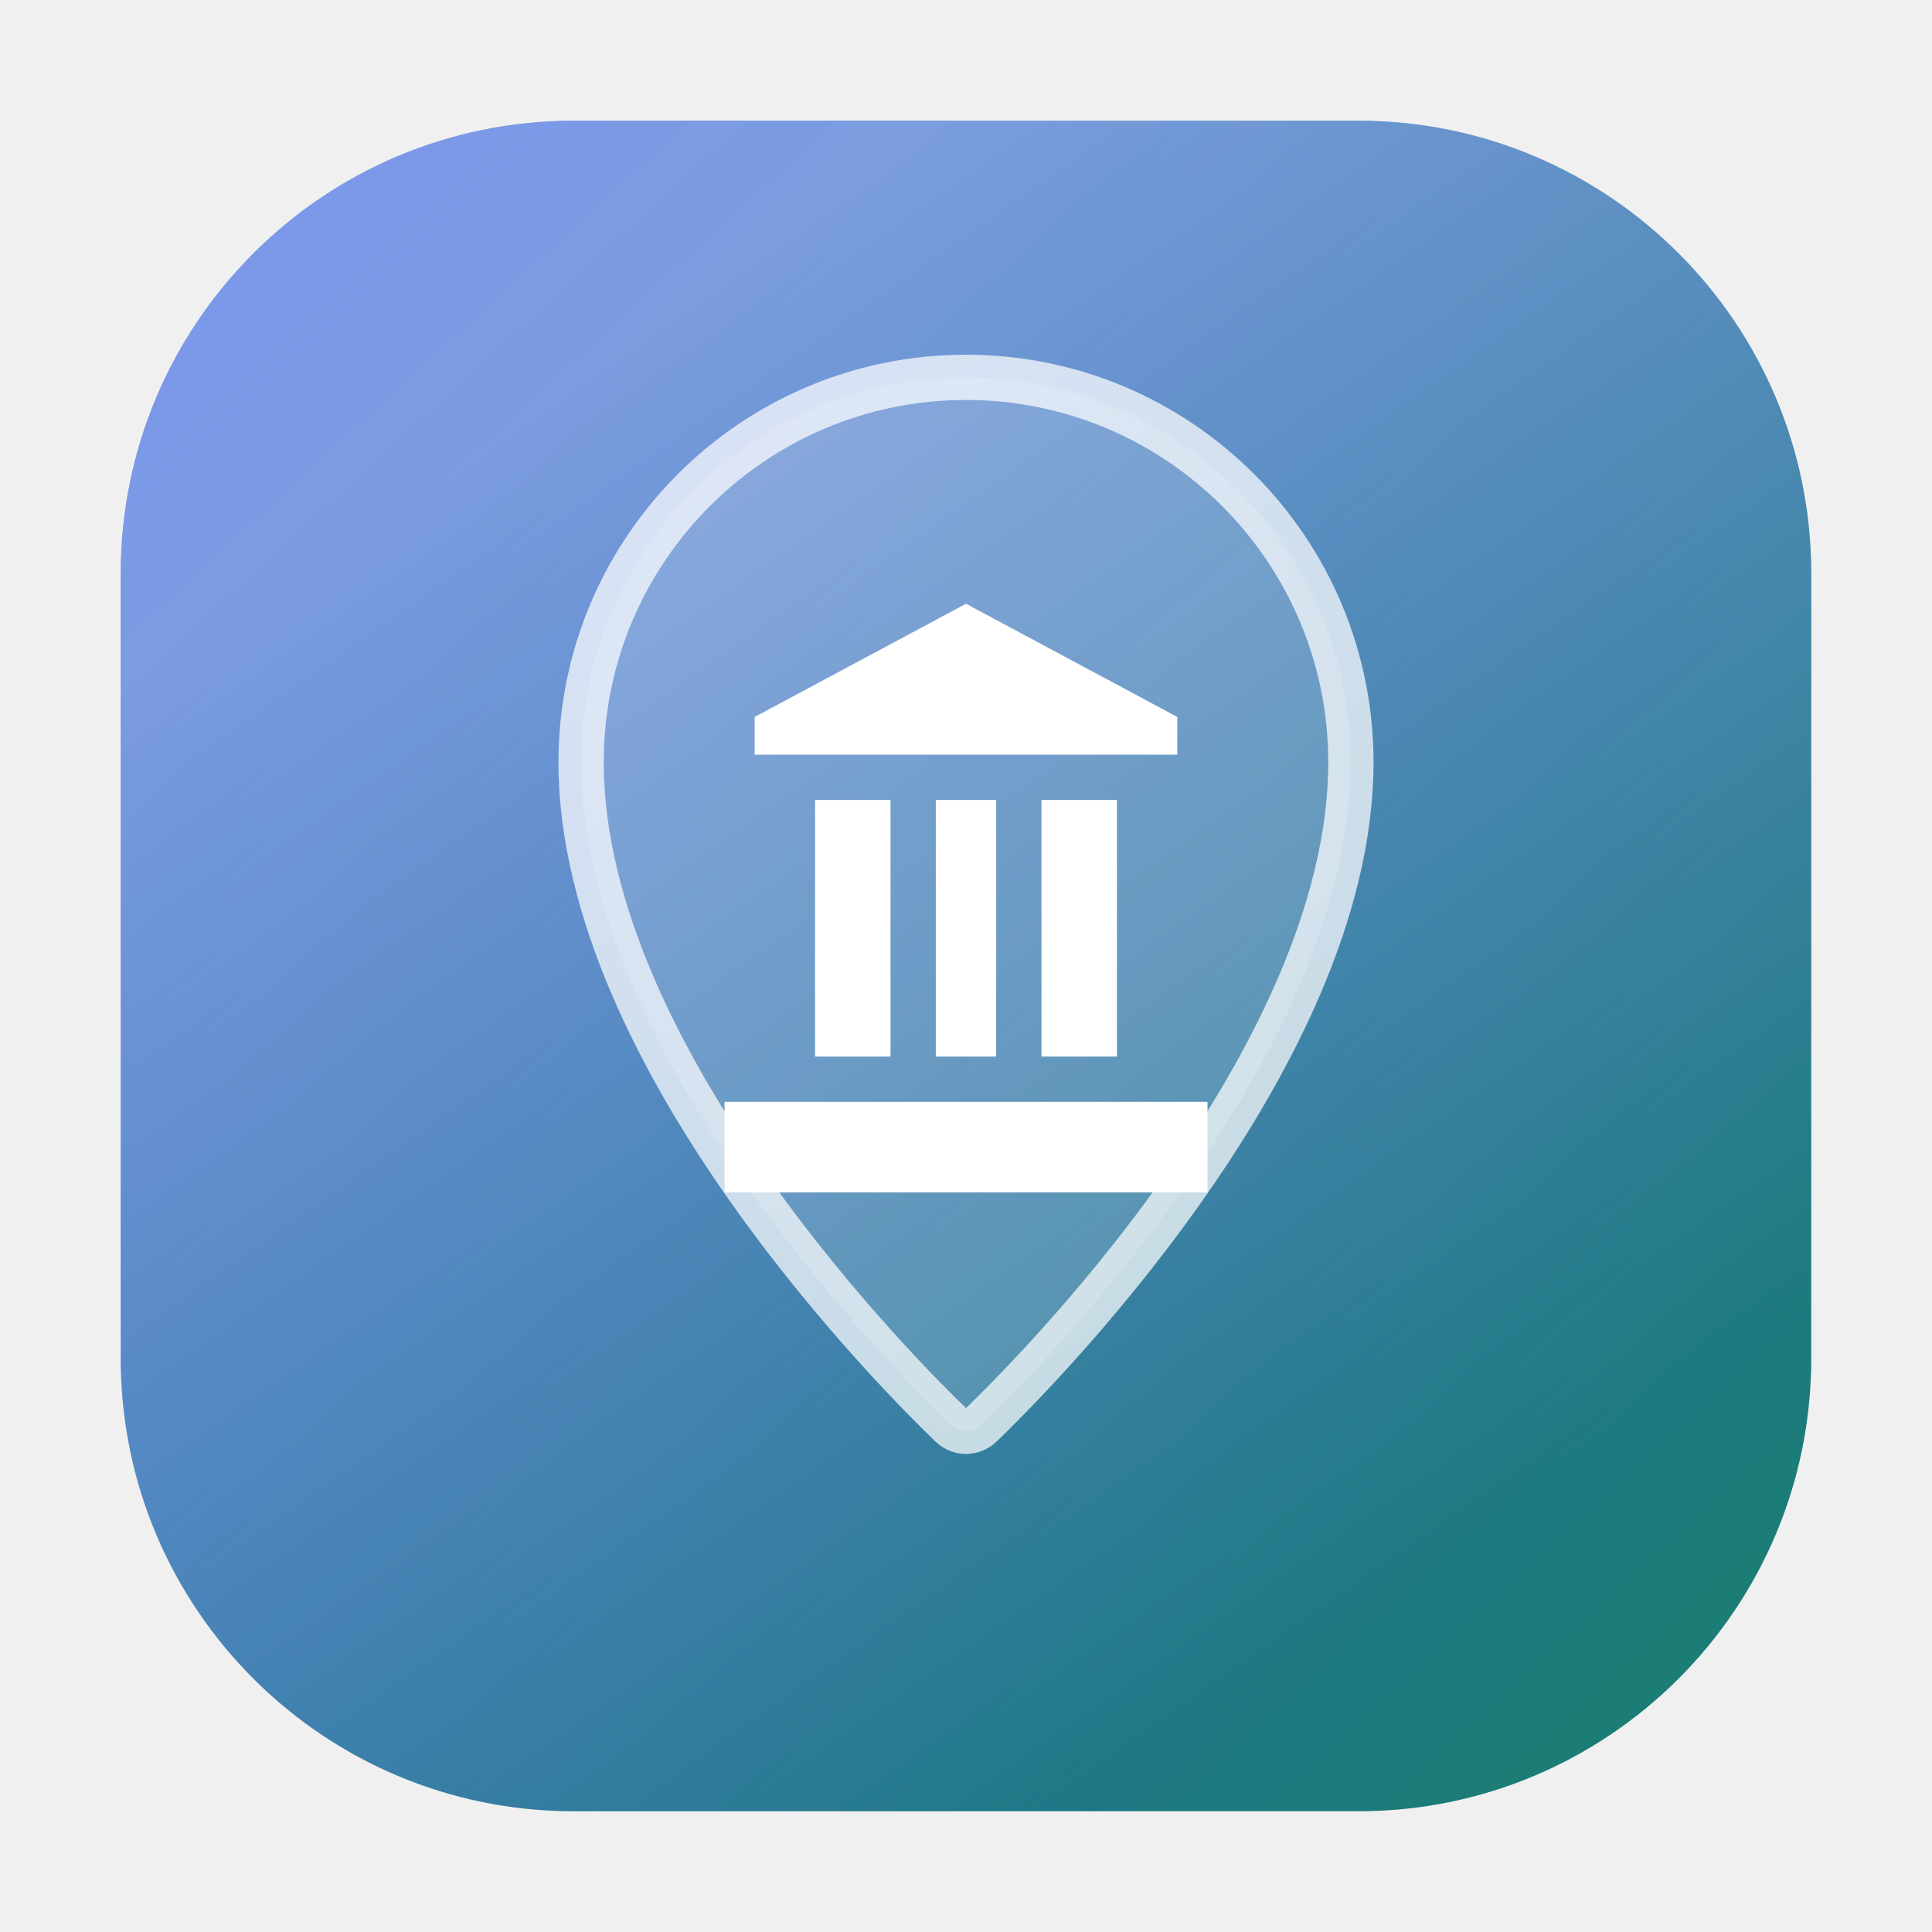
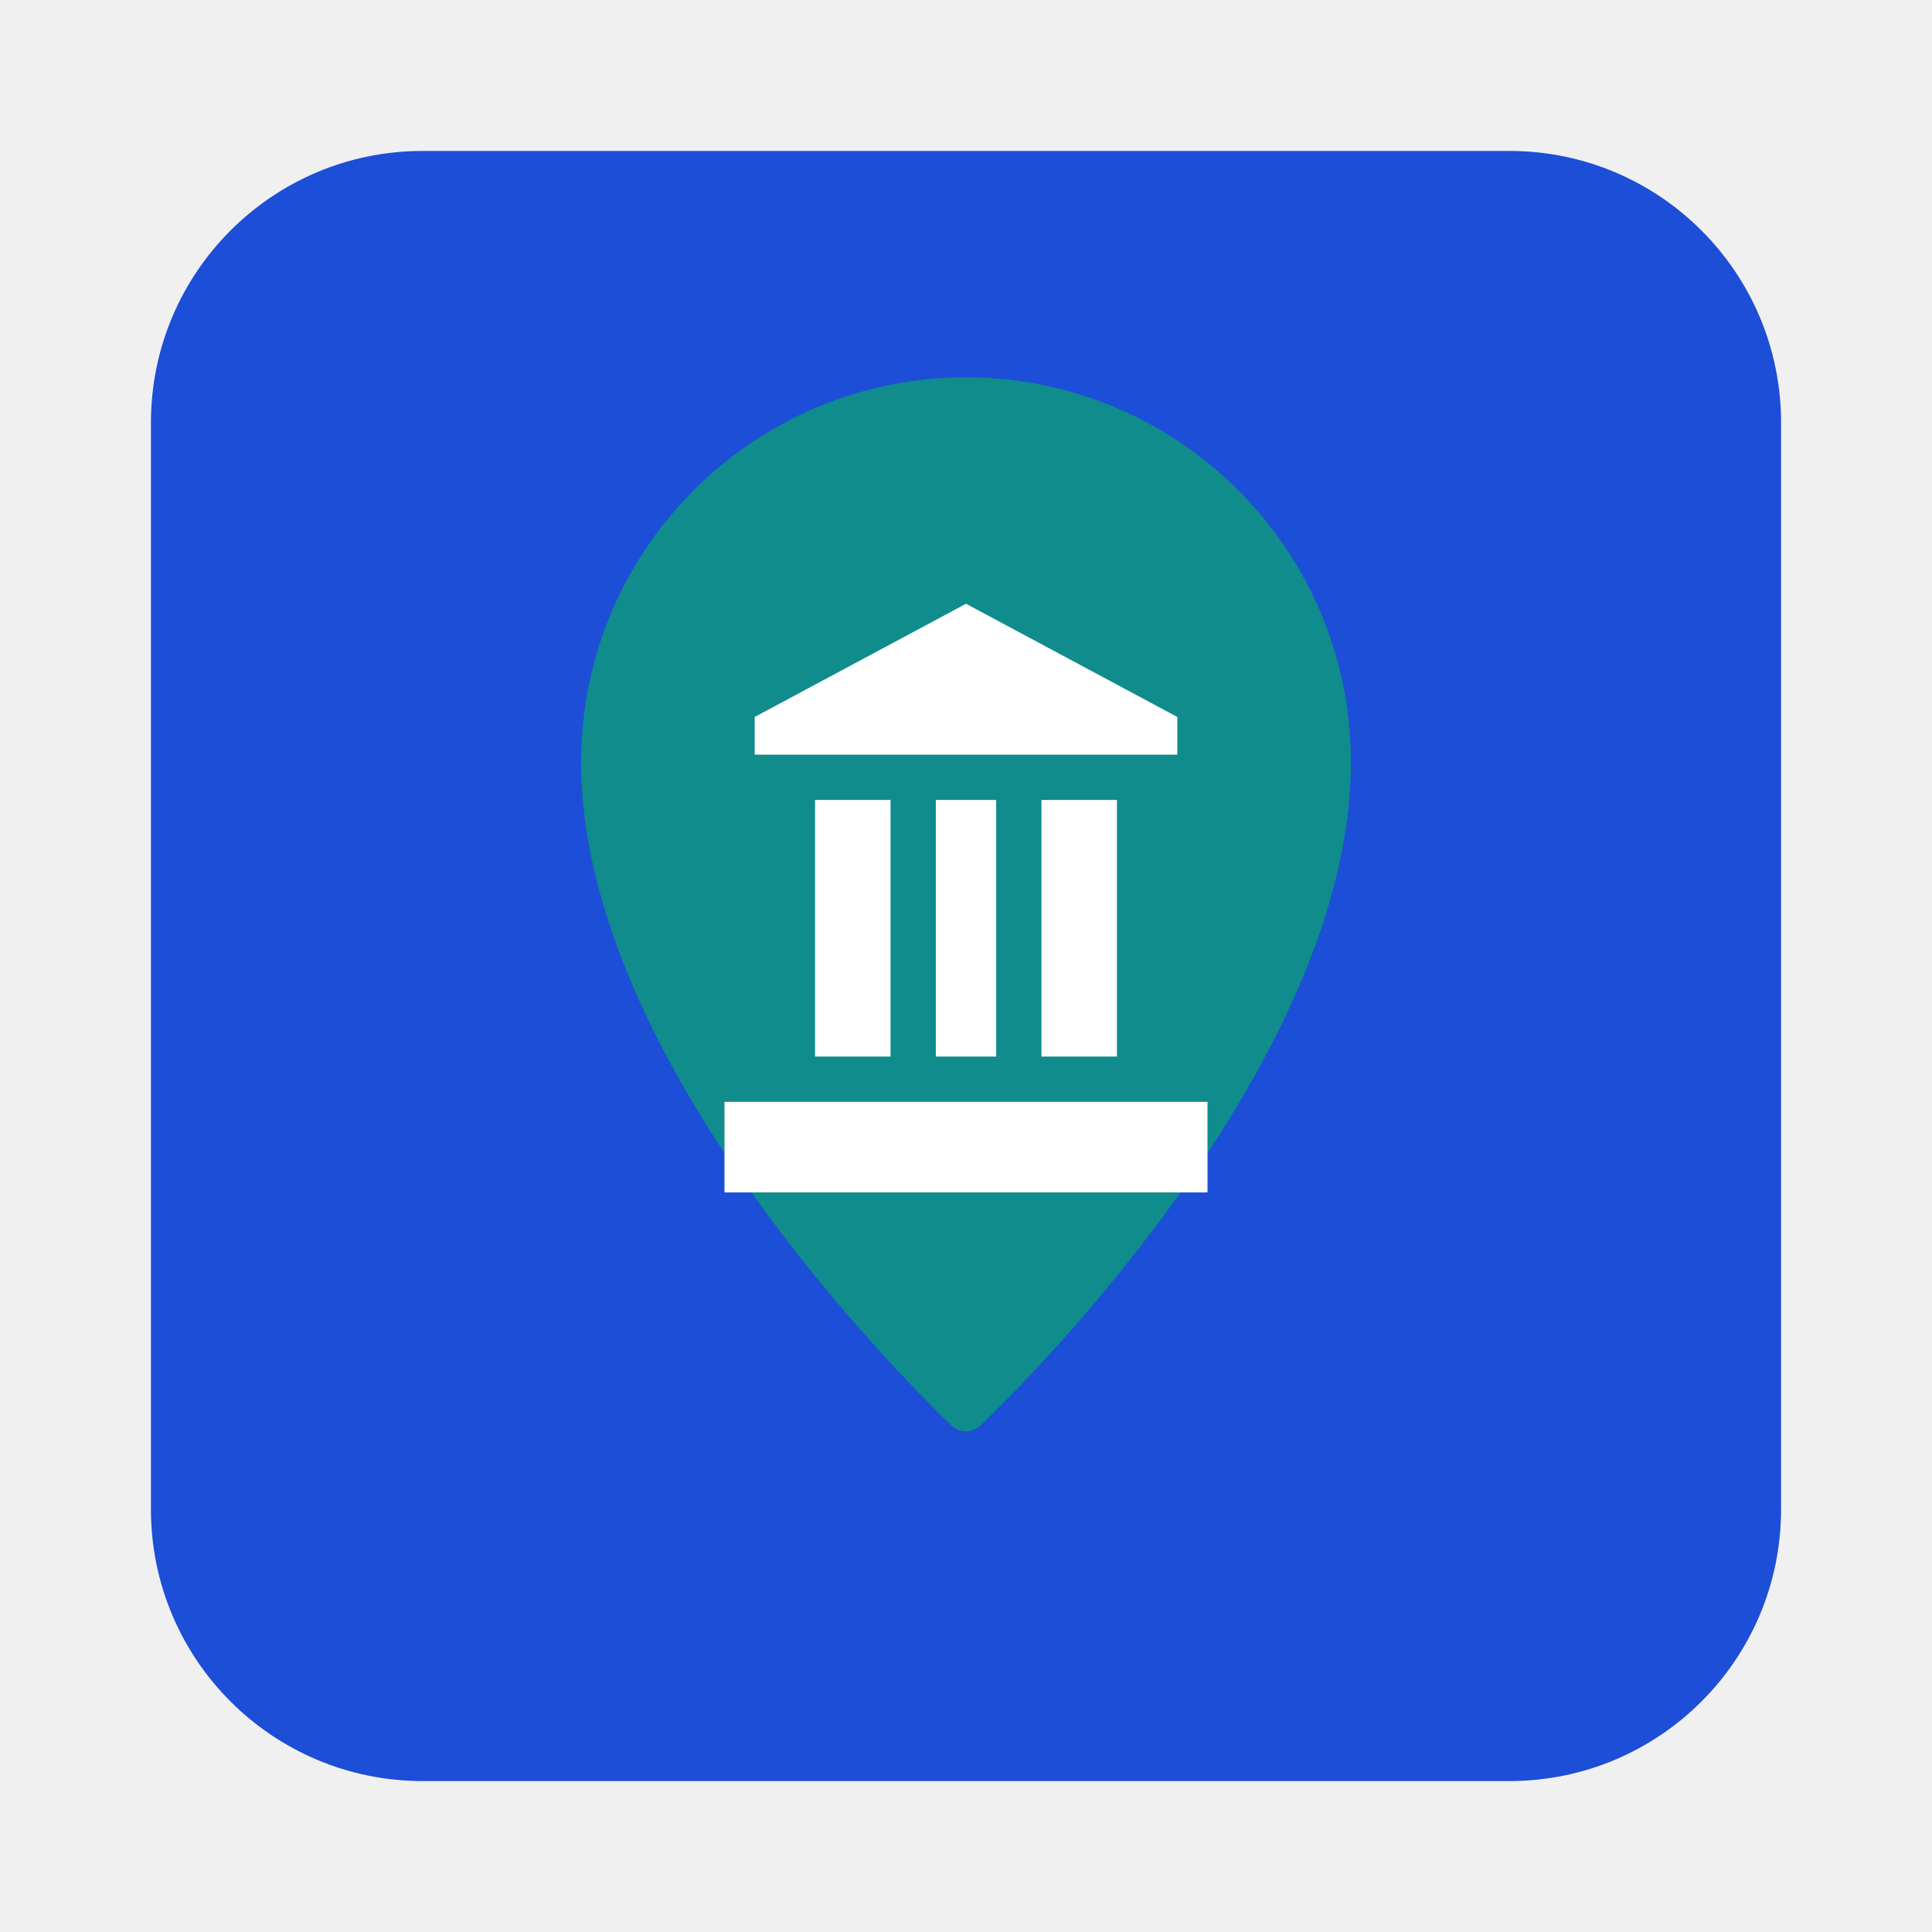
<svg xmlns="http://www.w3.org/2000/svg" width="128" height="128" viewBox="0 0 128 128" fill="none">
-   <defs>
-     <linearGradient id="bg" x1="20" y1="16" x2="108" y2="112" gradientUnits="userSpaceOnUse">
-       <stop stop-color="#1D4ED8" />
-       <stop offset="1" stop-color="#0F766E" />
-     </linearGradient>
-     <linearGradient id="glow" x1="40" y1="24" x2="96" y2="104" gradientUnits="userSpaceOnUse">
-       <stop stop-color="white" stop-opacity="0.42" />
-       <stop offset="1" stop-color="white" stop-opacity="0.05" />
-     </linearGradient>
-   </defs>
-   <rect x="8" y="8" width="112" height="112" rx="30" fill="url(#bg)" />
-   <rect x="8" y="8" width="112" height="112" rx="30" fill="url(#glow)" />
-   <path d="M64 25C49.92 25 38.5 36.42 38.5 50.5C38.5 70.35 60.25 91.76 63.02 94.43C63.58 94.96 64.42 94.96 64.98 94.43C67.75 91.76 89.5 70.35 89.5 50.5C89.5 36.42 78.08 25 64 25Z" fill="white" fill-opacity="0.16" stroke="white" stroke-opacity="0.72" stroke-width="3" />
-   <path d="M50 47.5L64 40L78 47.5V50H50V47.5Z" fill="white" />
-   <path d="M54 53H59V70H54V53Z" fill="white" />
-   <path d="M62 53H66V70H62V53Z" fill="white" />
-   <path d="M69 53H74V70H69V53Z" fill="white" />
-   <path d="M48 73H80V79H48V73Z" fill="white" />
+   <rect x="10" y="10" width="108" height="108" rx="18" fill="#1D4ED8" />
+   <path d="M64 25C49.92 25 38.5 36.42 38.5 50.5C38.5 70.35 60.25 91.76 63.02 94.43C63.58 94.96 64.42 94.96 64.98 94.43C67.75 91.76 89.5 70.35 89.5 50.5C89.5 36.42 78.08 25 64 25Z" fill="#0F8C8B" />
+   <path d="M50 47.5L64 40L78 47.5V50H50V47.5Z" fill="#FFFFFF" />
+   <path d="M54 53H59V70H54V53Z" fill="#FFFFFF" />
+   <path d="M62 53H66V70H62V53Z" fill="#FFFFFF" />
+   <path d="M69 53H74V70H69V53Z" fill="#FFFFFF" />
+   <path d="M48 73H80V79H48V73Z" fill="#FFFFFF" />
</svg>
